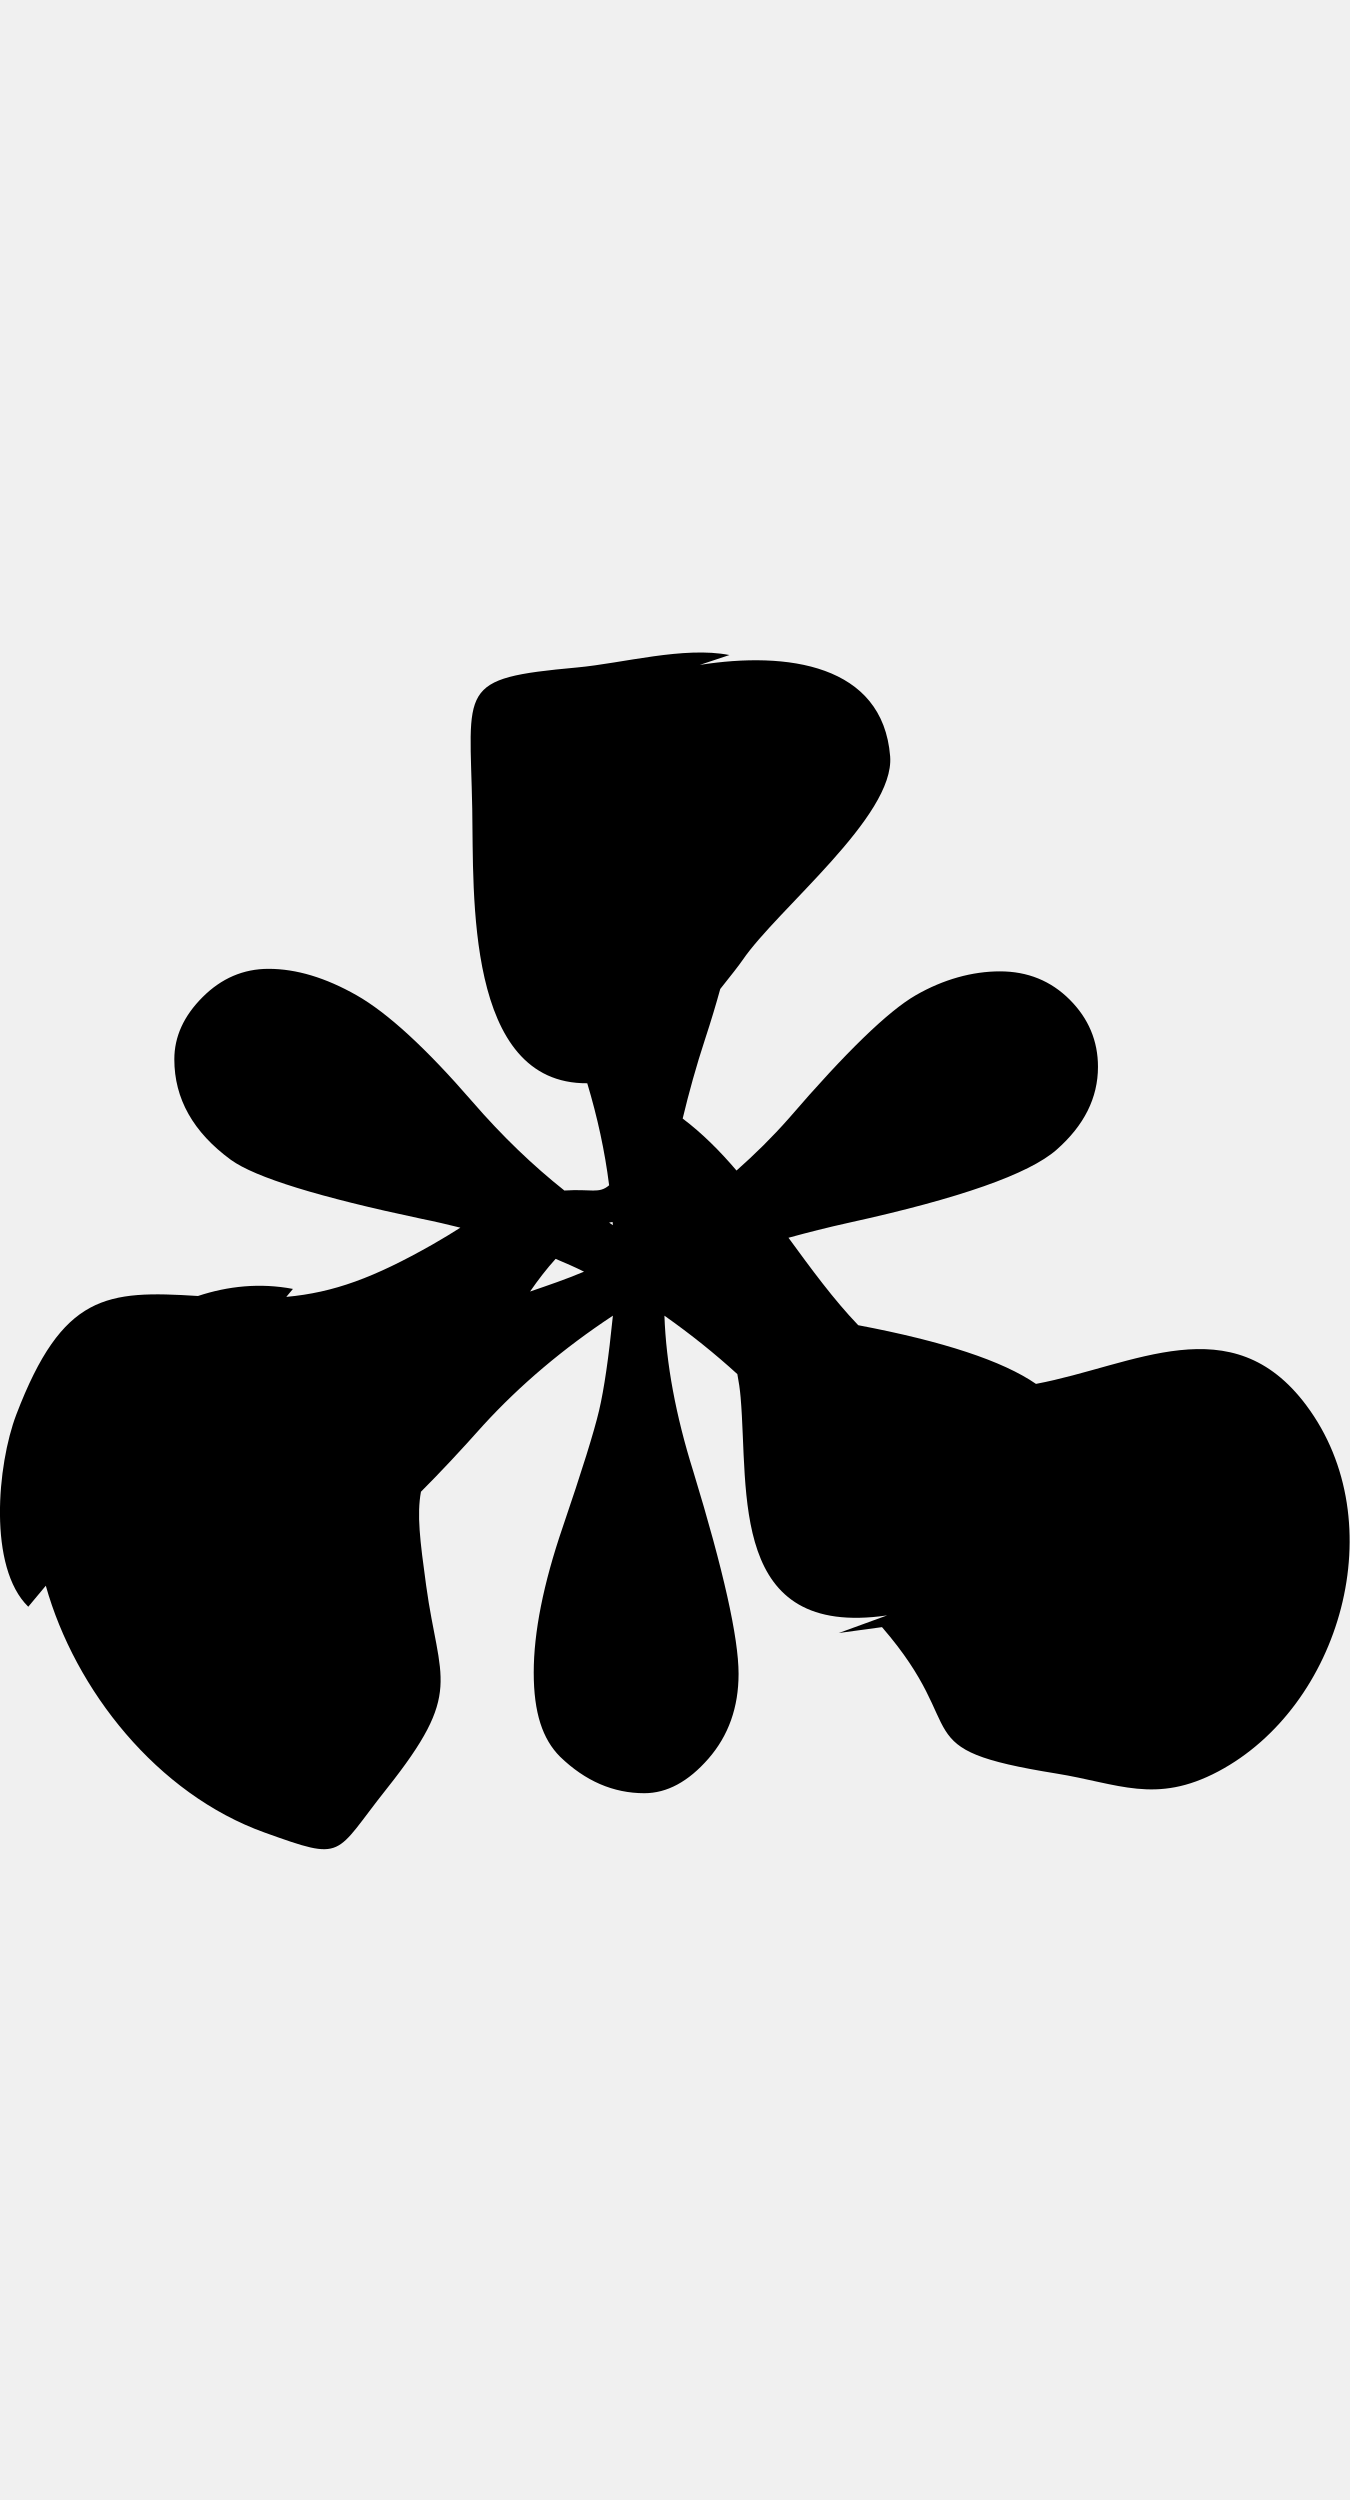
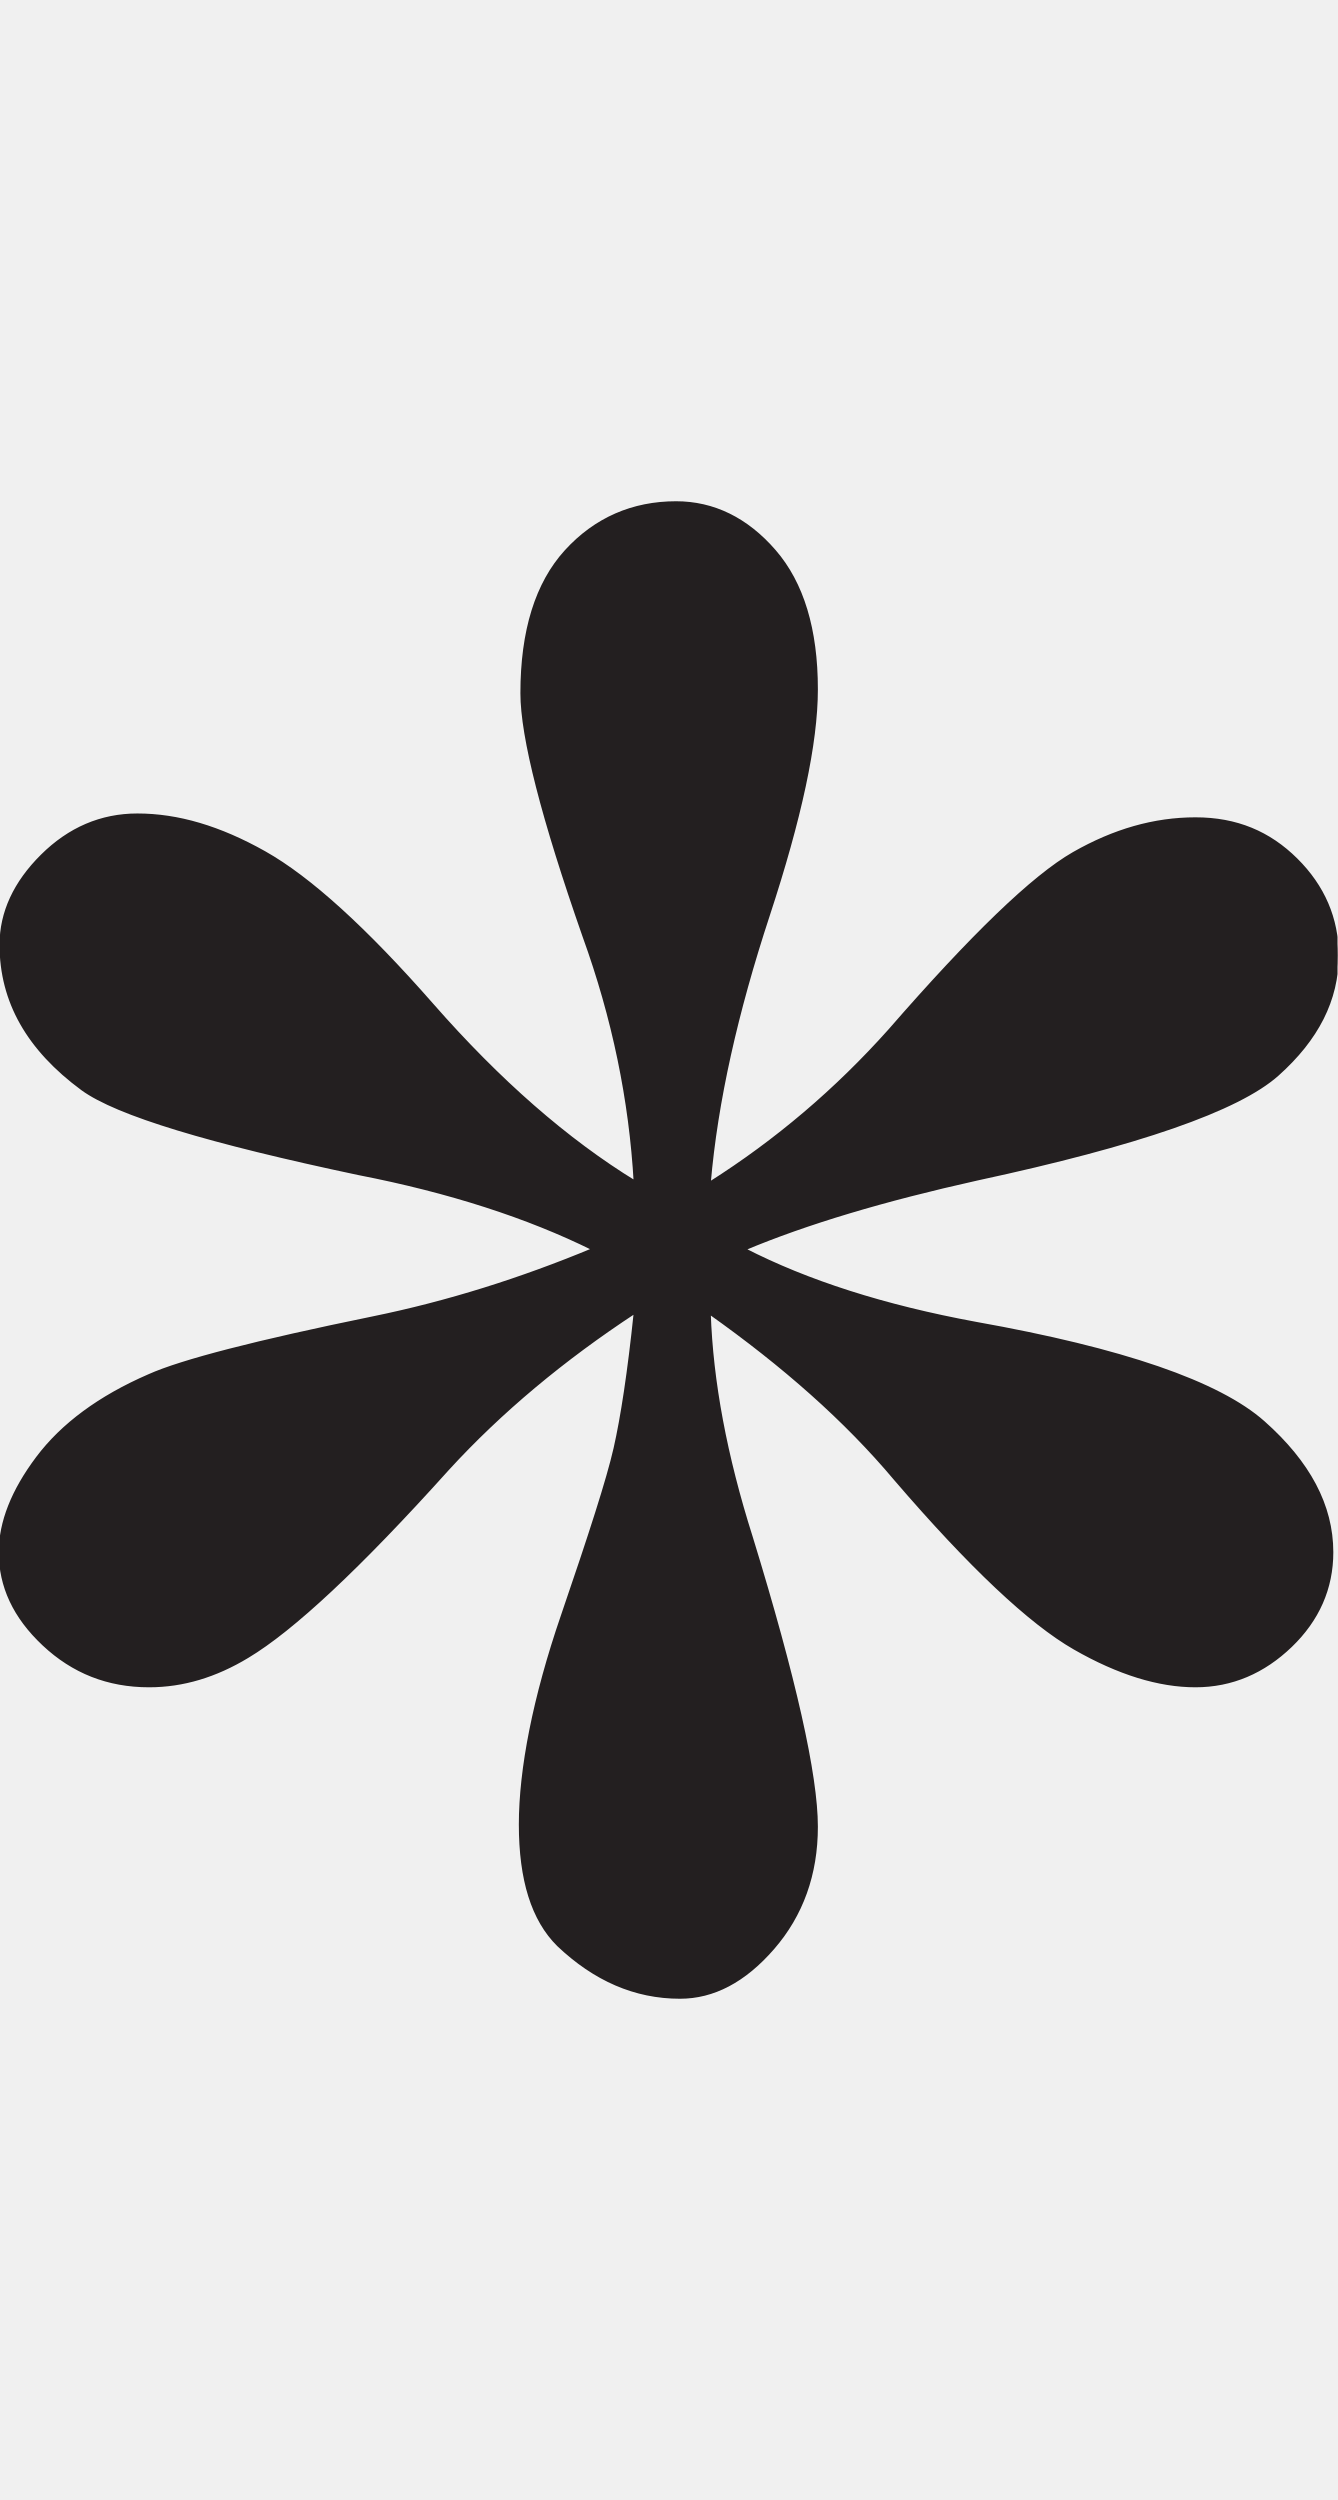
- <svg xmlns="http://www.w3.org/2000/svg" viewBox="0 0 540 1000">
+ <svg xmlns="http://www.w3.org/2000/svg" width="535" height="1000" fill="none">
  <g clip-path="url(#a)">
-     <path d="M522.52 562.125c-29.91-40.03-68.97-15.92-108.13-8.57-13.32-9.19-37.05-17.02-71.1-23.47-9.85-10.27-18.84-22.59-27.9-34.98 7.66-2.1 15.63-4.13 24.27-6.04 44.23-9.72 71.88-19.43 82.94-29.15s16.59-20.78 16.59-33.17c0-10.38-3.77-19.35-11.31-26.89q-11.31-11.31-27.9-11.31c-11.06 0-22.62 3.19-33.68 9.55-11.06 6.37-27.98 22.79-50.77 49.26-6.59 7.48-13.6 14.38-20.92 20.86-6.7-7.87-13.8-14.96-21.54-20.79 2.48-10.34 5.4-20.94 9.03-31.99 2.31-7.03 4.29-13.61 6-19.84 4.28-5.34 7.7-9.75 8.9-11.52 13.97-20.49 60.98-57.6 59.06-81.54-2.94-36.89-41.32-42.08-76.15-36.57l11.86-3.95c-18.14-3.57-42.64 3.29-60.91 4.97-48.37 4.41-42.88 7.54-41.96 56.71.62 33.63-2.8 109.99 46 109.61 4.07 13.55 7.04 27.14 8.75 40.81-4.12 3.52-7.05 1.39-17.76 2.09-.05 0-.08.01-.13.01-12.44-9.87-24.76-21.62-36.9-35.65-18.43-21.28-33.86-35.44-46.24-42.47q-18.6-10.56-35.19-10.56c-10.05 0-18.85 3.77-26.39 11.31s-11.31 15.83-11.31 24.88c0 15.76 7.54 29.15 22.62 40.21 9.72 7.04 35.19 14.91 76.4 23.62 5.32 1.06 10.4 2.27 15.4 3.51-3.21 2.03-6.71 4.21-11.09 6.7-23.49 13.35-39.61 19.26-58.54 20.99l2.65-3.19c-13.15-2.49-26-1.14-37.98 2.83-36.57-2.32-54.18-.96-72.67 47.44-7.63 20.04-11.38 61.09 4.79 76.86l7.01-8.41c11.7 41.7 44.49 83.3 87.53 98.74 32.45 11.66 27.49 9.31 48.78-17.46 31.01-39.03 21.11-42.73 15.82-81.41-2.5-18.24-3.73-28.28-2.07-37.46 7.49-7.48 15.82-16.38 25.01-26.7 14.74-16.08 31.99-30.66 51.77-43.73-1.69 16.76-3.52 29.4-5.53 37.95s-6.87 24.13-14.58 46.75c-7.72 22.62-11.56 41.97-11.56 58.06s3.52 26.64 10.56 33.68c10.05 9.72 21.28 14.58 33.68 14.58 9.05 0 17.59-4.6 25.64-13.82 8.04-9.22 12.06-20.52 12.06-33.93 0-14.4-6.03-41.38-18.1-80.93-7.04-22.44-10.89-43.23-11.56-62.33 10.65 7.51 20.34 15.31 29.17 23.37.57 2.98 1.04 6.07 1.31 9.34 3.25 38.09-4.63 96.4 58.62 87.17l-19.36 7.05c5.79-.79 11.51-1.56 17.29-2.35 36.56 42.26 7.85 48.59 69.69 58.55 24.85 4 39.73 12.48 64.87-.86 48.81-25.94 70.26-99.48 35.16-146.41zm-310.5-45.51c3.26-4.71 6.67-9.15 10.23-13.07 3.89 1.64 7.75 3.31 11.36 5.12-7.11 3.01-14.35 5.46-21.59 7.95m31.62-27.58c.47-.1.94-.17 1.4-.24.03.43.1.85.12 1.28-.51-.31-1.02-.72-1.53-1.04z" />
+     <path fill="#231F20" stroke="#231F20" stroke-miterlimit="10" d="M253.993 473.238q-2.794-49.834-20.493-98.744c-16.457-47.065-24.841-79.672-24.841-97.206 0-24.917 5.9-43.989 17.699-56.908S253.062 201 270.45 201c14.904 0 28.256 6.46 39.434 19.38q16.767 19.379 16.767 55.37c0 21.533-6.52 51.679-19.251 90.438s-20.804 74.443-23.598 107.05c26.703-16.919 50.612-37.222 72.037-61.215 32.913-37.837 57.443-61.523 73.589-70.751s32.293-13.843 48.75-13.843c16.456 0 29.498 5.537 40.365 16.304S535 367.419 535 382.184c0 17.842-8.073 33.53-23.909 47.68S455.2 457.857 390.926 471.7c-37.261 8.305-68.311 17.534-93.152 27.992 25.151 12.92 55.891 22.764 92.531 29.531 58.685 10.459 97.188 23.686 115.197 39.682s27.324 33.223 27.324 51.987c0 14.458-5.589 27.07-16.456 37.529-10.868 10.459-23.599 15.996-38.192 15.996s-30.74-4.922-48.439-15.073-41.608-32.607-71.727-67.675c-19.872-23.686-44.713-45.527-74.21-66.445q1.396 41.067 16.767 89.516c17.388 56.601 26.082 95.36 26.082 115.97 0 19.072-5.899 35.375-17.388 48.603C297.774 792.54 285.354 799 272.002 799c-18.009 0-34.155-7.075-48.749-20.918-10.247-10.151-15.215-26.147-15.215-48.295s5.589-50.756 16.768-83.363 18.319-54.755 21.114-67.06c2.794-12.304 5.589-30.454 8.073-54.447-28.566 18.764-53.717 39.682-74.832 62.753-35.397 39.374-62.101 64.291-80.11 75.057-12.73 7.691-25.772 11.69-39.434 11.69-16.457 0-30.43-5.537-42.229-16.611S0 634.427 0 620.892q0-17.995 14.904-37.836c9.936-13.228 24.84-24.302 44.713-32.915q19.562-8.767 89.425-23.071c30.119-6.152 59.307-15.381 88.184-27.378-26.083-12.919-57.444-23.071-93.773-30.146-59.617-12.612-96.567-23.686-110.54-33.837C11.179 419.713.312 400.641.312 377.878c0-12.92 5.589-24.917 16.456-35.684 10.868-10.766 23.599-16.303 38.192-16.303 16.147 0 32.914 4.922 50.923 15.073q27.014 15.227 67.069 60.907c26.704 30.454 53.718 54.14 81.353 71.059z" />
  </g>
  <defs>
    <clipPath id="a">
-       <path d="M0 0h539.86v1000H0z" />
+       <path fill="#fff" d="M0 0h535v1000H0z" />
    </clipPath>
  </defs>
</svg>
